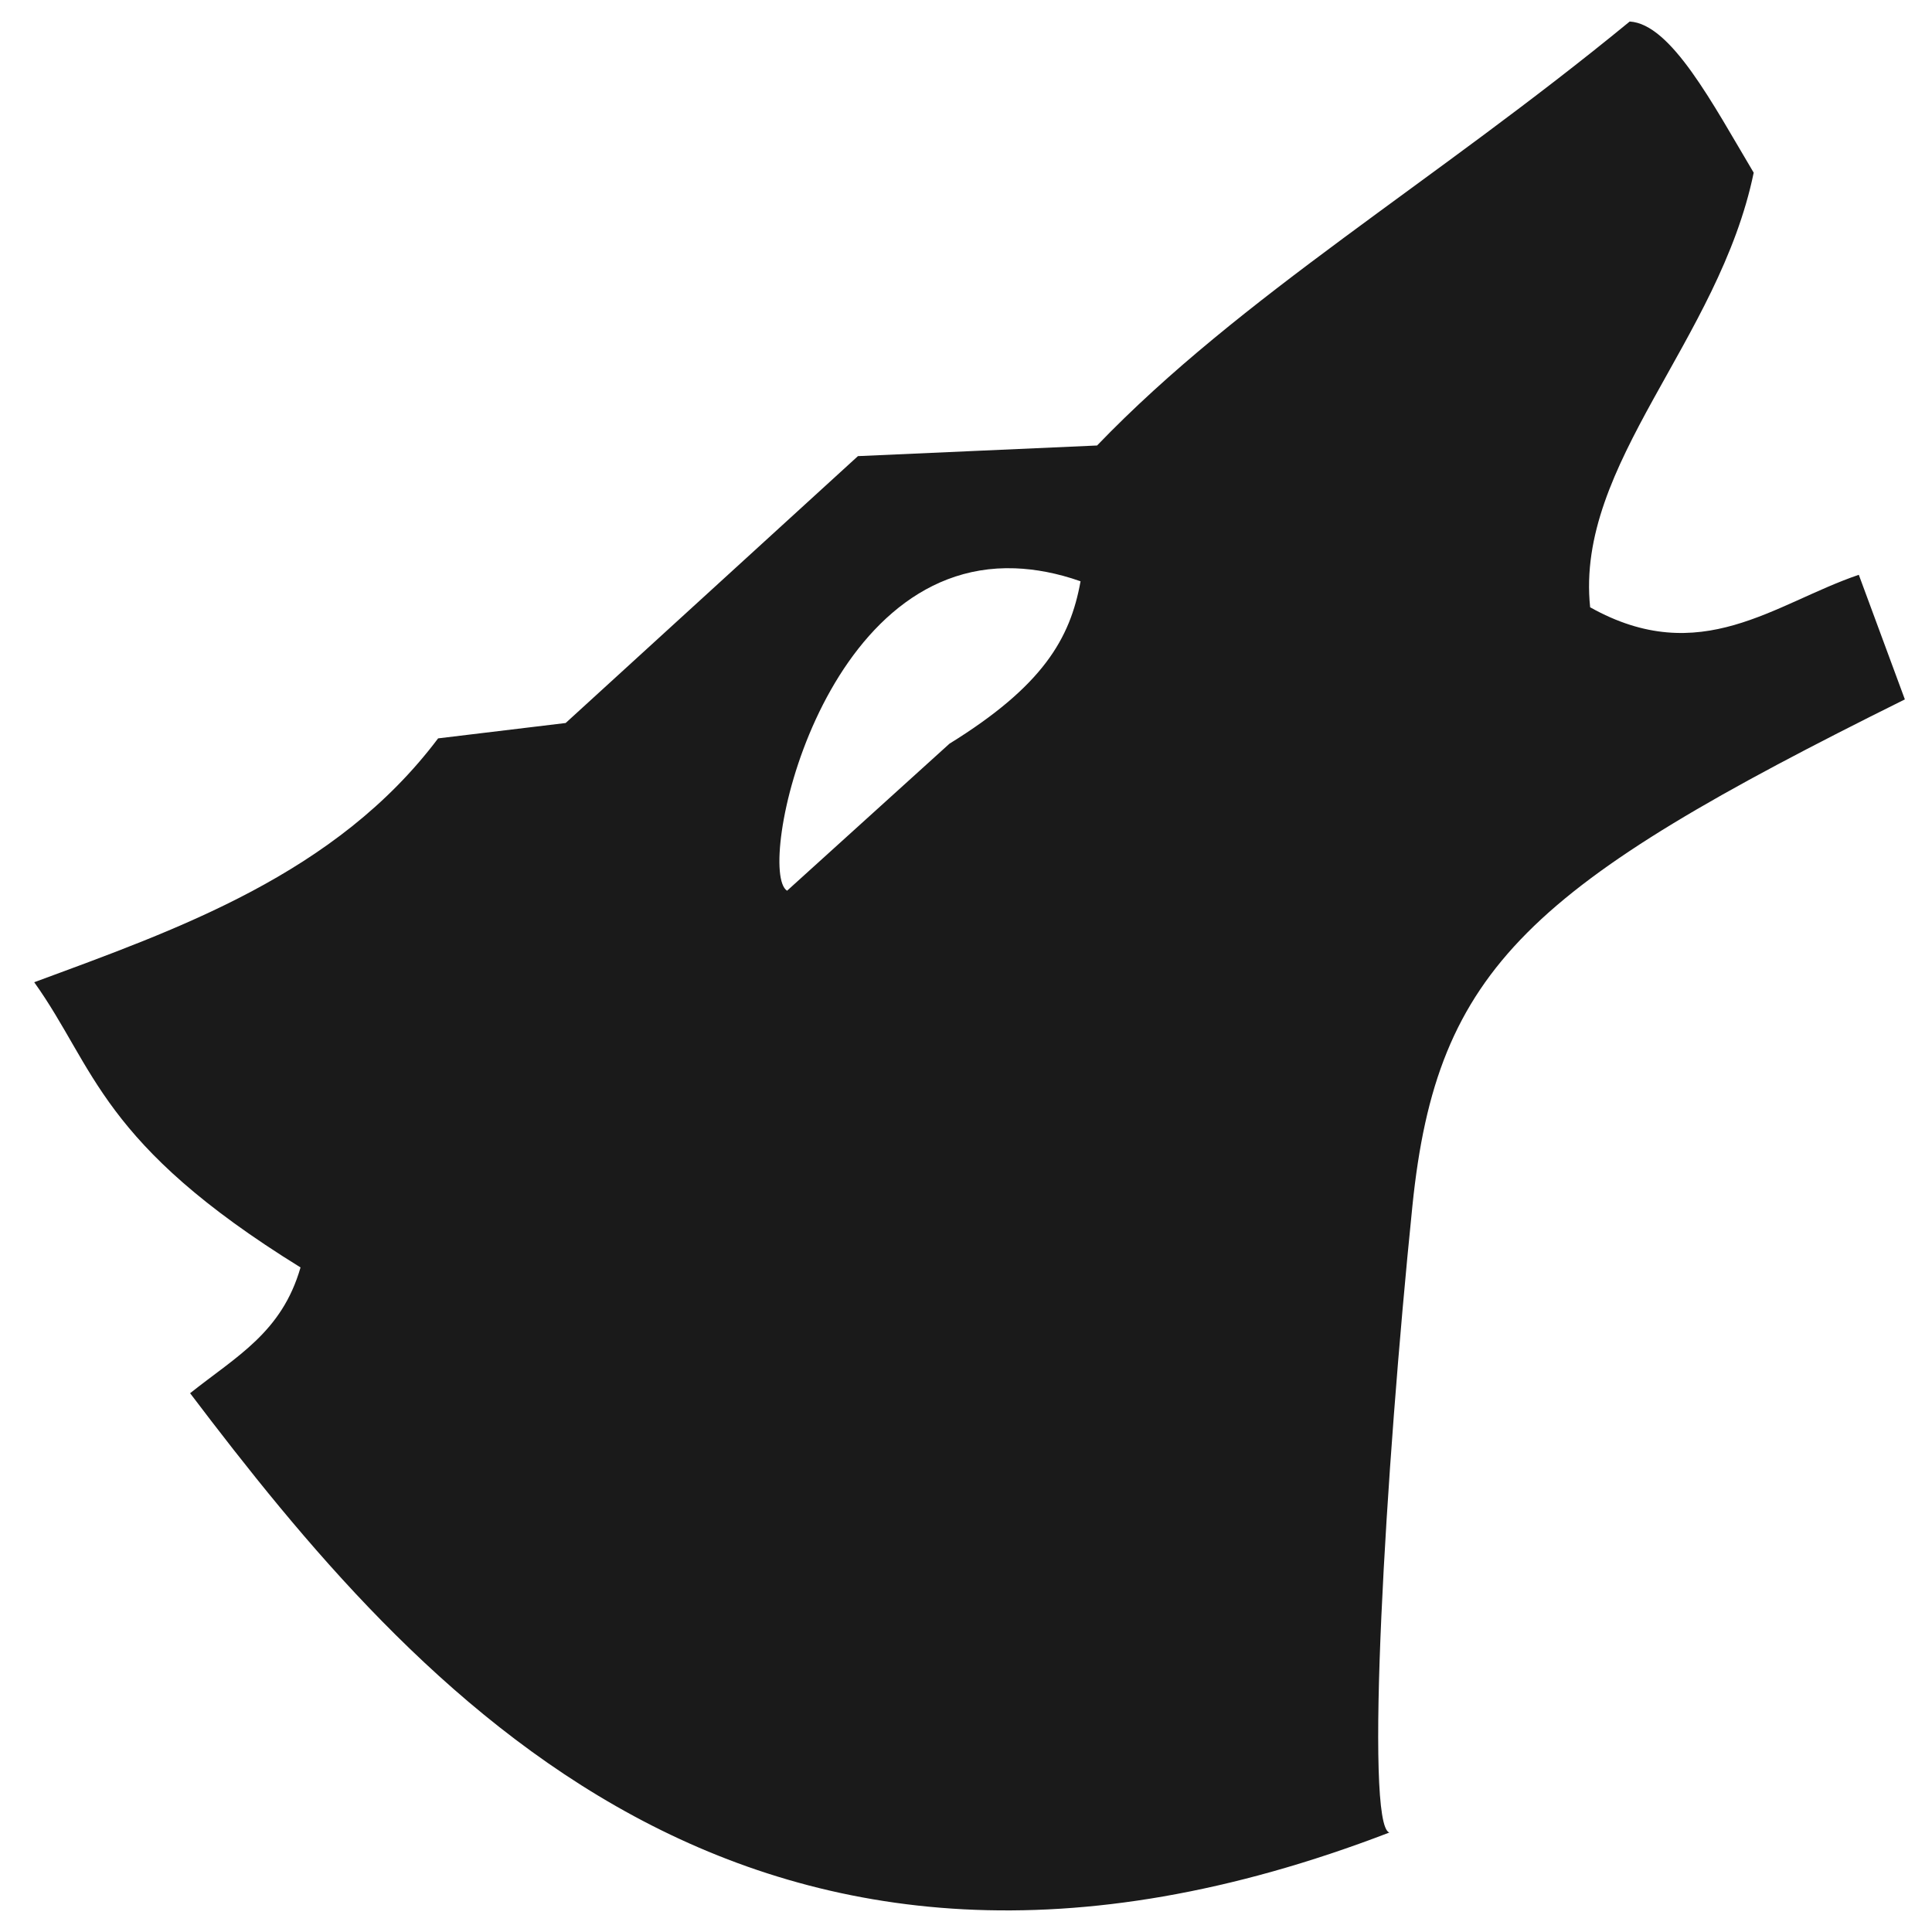
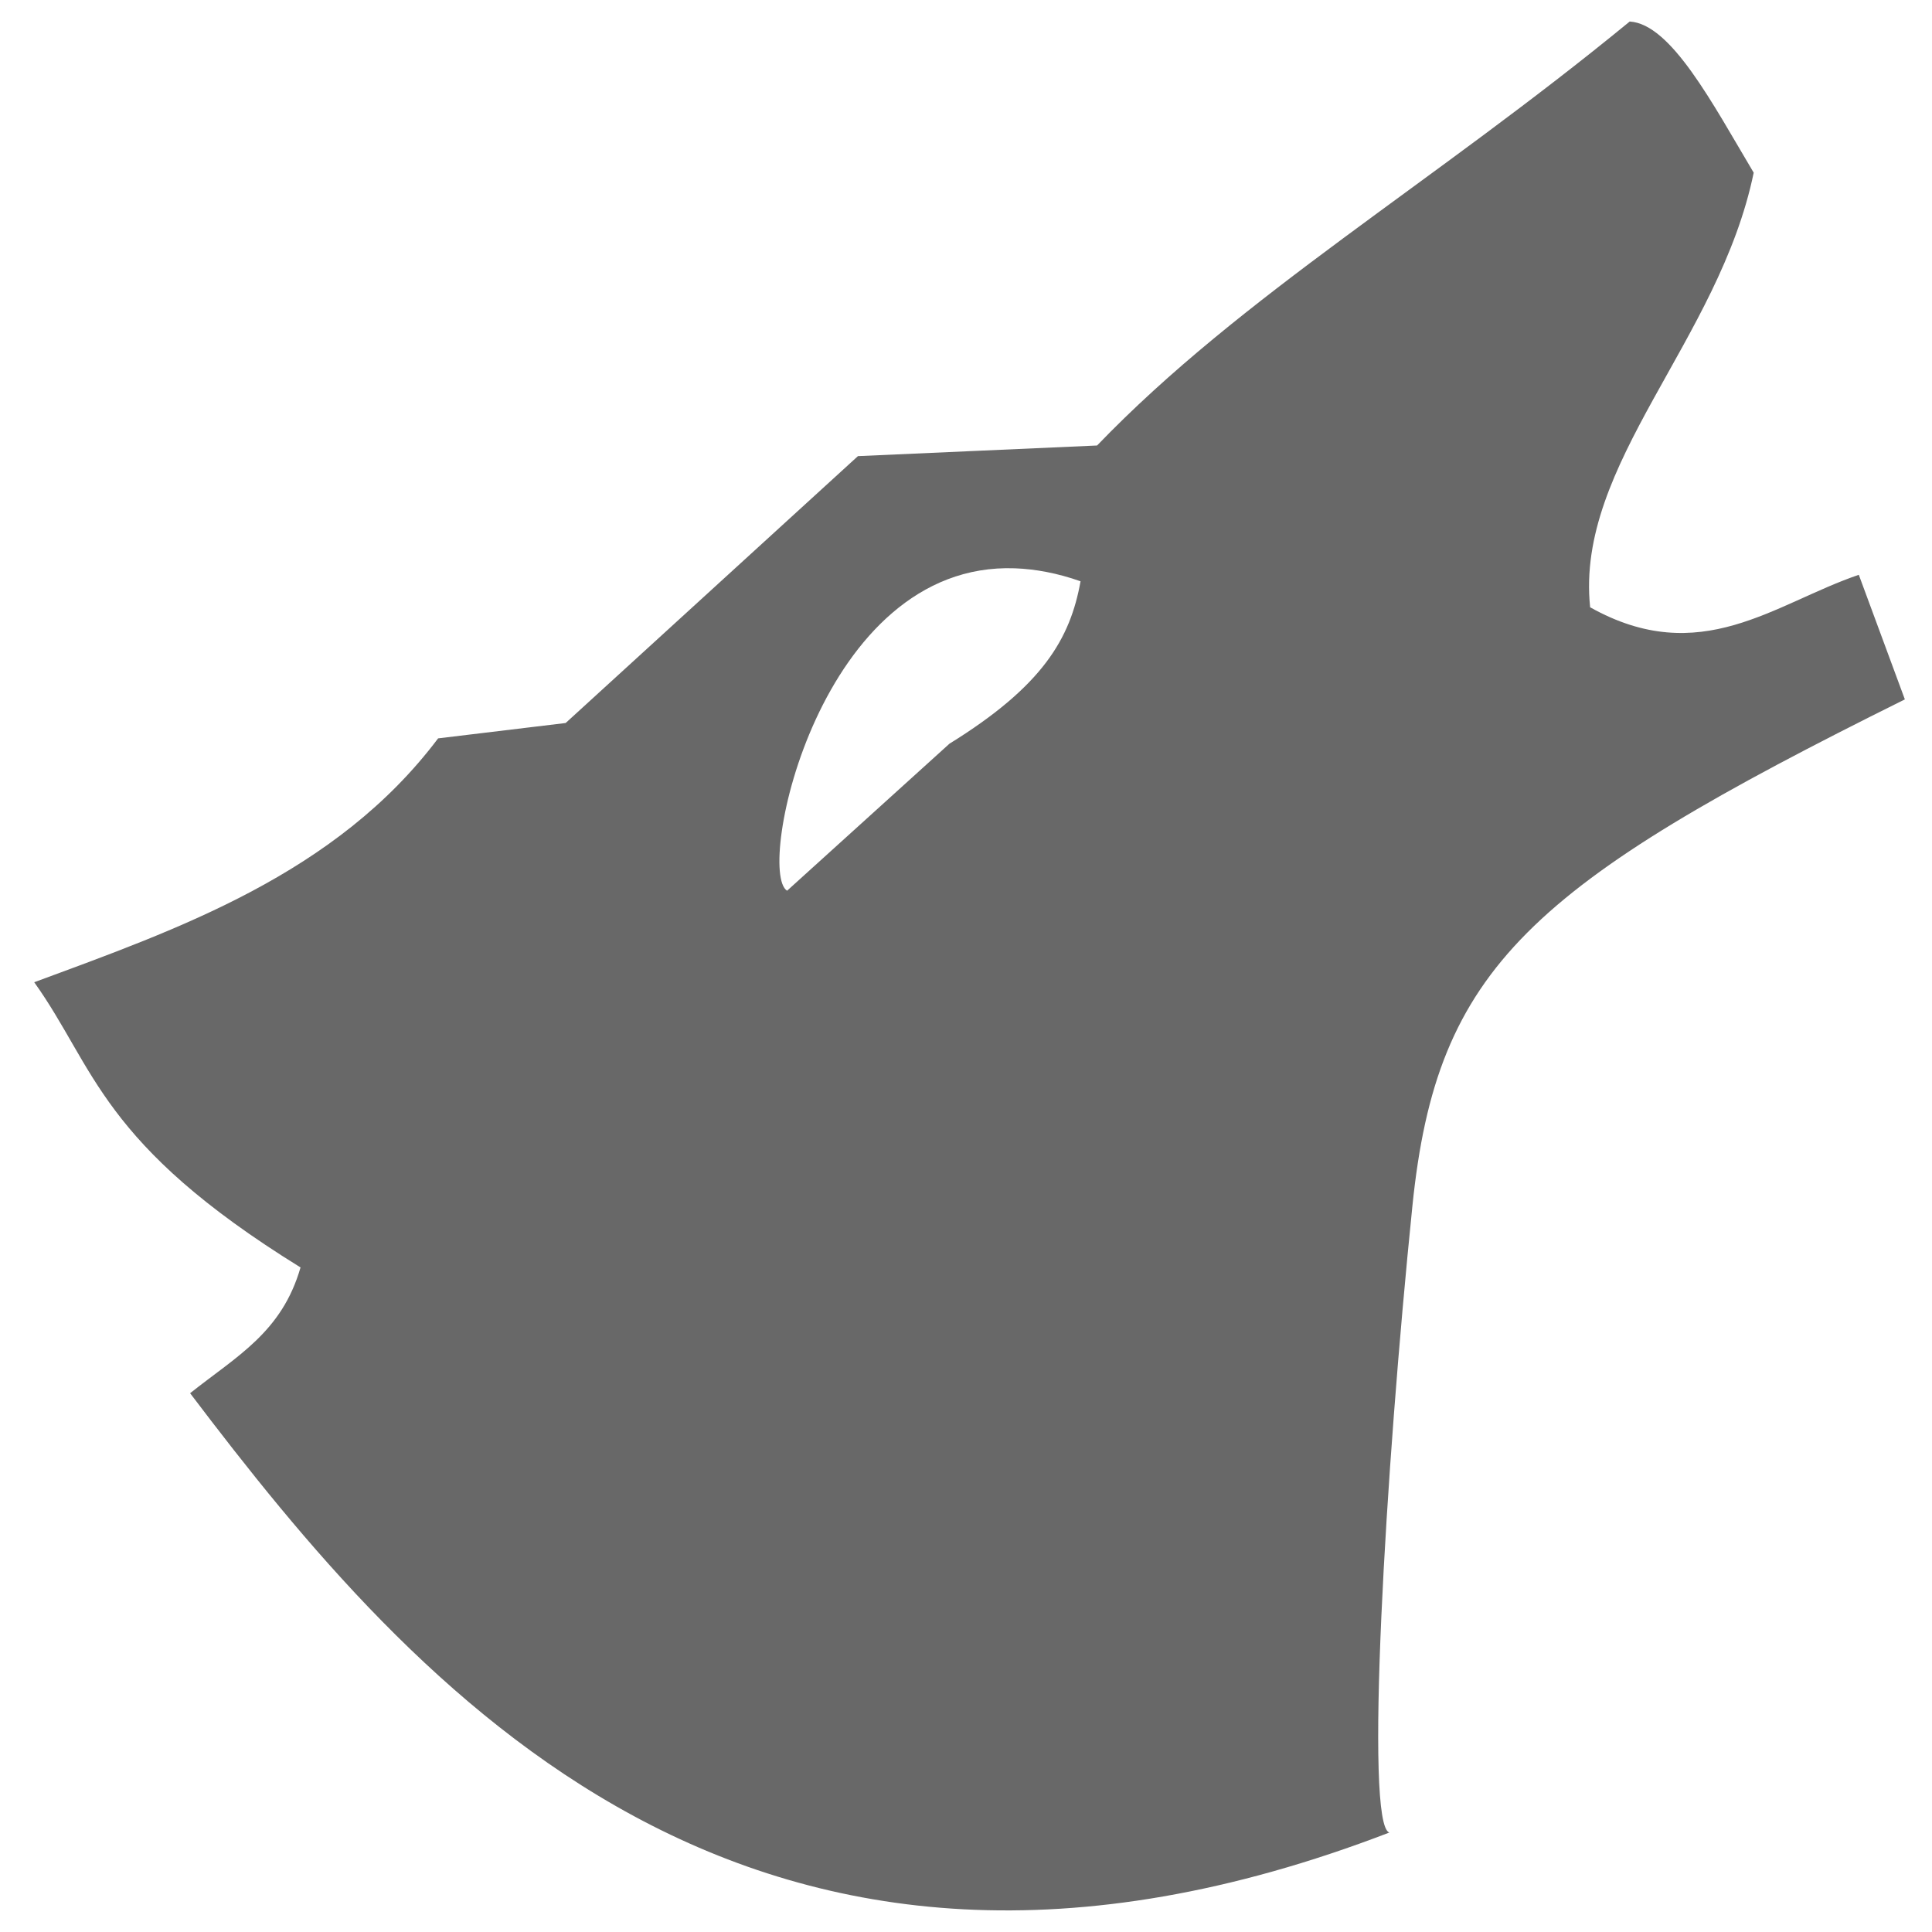
<svg xmlns="http://www.w3.org/2000/svg" id="svg4776" width="128" height="128" version="1.0">
  <defs id="defs4779">
    </defs>
-   <path style="opacity:1;fill:#1a1a1a;stroke:none" d="M 107.972,1.426 C 94.895,12.165 82.223,19.597 72.685,29.515 L 56.841,30.219 37.476,47.901 29.026,48.919 C 22.259,57.915 11.776,61.562 2.267,65.075 6.339,70.78 6.621,75.753 19.911,83.971 18.67,88.28 15.685,89.844 12.595,92.304 27.453,111.914 49.669,137.71 92.05,121.41 90.397,120.935 91.777,97.549 93.575,79.902 95.191,64.045 101.367,58.661 126.202,46.337 L 123.151,38.082 C 117.553,39.986 112.664,44.333 105.351,40.234 104.355,30.741 113.89,22.573 116.187,11.441 113.449,6.839 110.71,1.588 107.972,1.426 z M 67.247,37.652 C 68.589,37.701 70.057,37.97 71.589,38.512 70.904,42.328 69.072,45.455 62.905,49.271 L 52.146,59.012 C 50.057,57.697 54.271,37.175 67.247,37.652 z" id="rect4787" />
+   <path style="opacity:0.66;fill:#1a1a1a;stroke:none" d="M 107.972,1.426 C 94.895,12.165 82.223,19.597 72.685,29.515 L 56.841,30.219 37.476,47.901 29.026,48.919 C 22.259,57.915 11.776,61.562 2.267,65.075 6.339,70.78 6.621,75.753 19.911,83.971 18.67,88.28 15.685,89.844 12.595,92.304 27.453,111.914 49.669,137.71 92.05,121.41 90.397,120.935 91.777,97.549 93.575,79.902 95.191,64.045 101.367,58.661 126.202,46.337 L 123.151,38.082 C 117.553,39.986 112.664,44.333 105.351,40.234 104.355,30.741 113.89,22.573 116.187,11.441 113.449,6.839 110.71,1.588 107.972,1.426 z M 67.247,37.652 C 68.589,37.701 70.057,37.97 71.589,38.512 70.904,42.328 69.072,45.455 62.905,49.271 L 52.146,59.012 C 50.057,57.697 54.271,37.175 67.247,37.652 z" id="rect4787" />
</svg>
